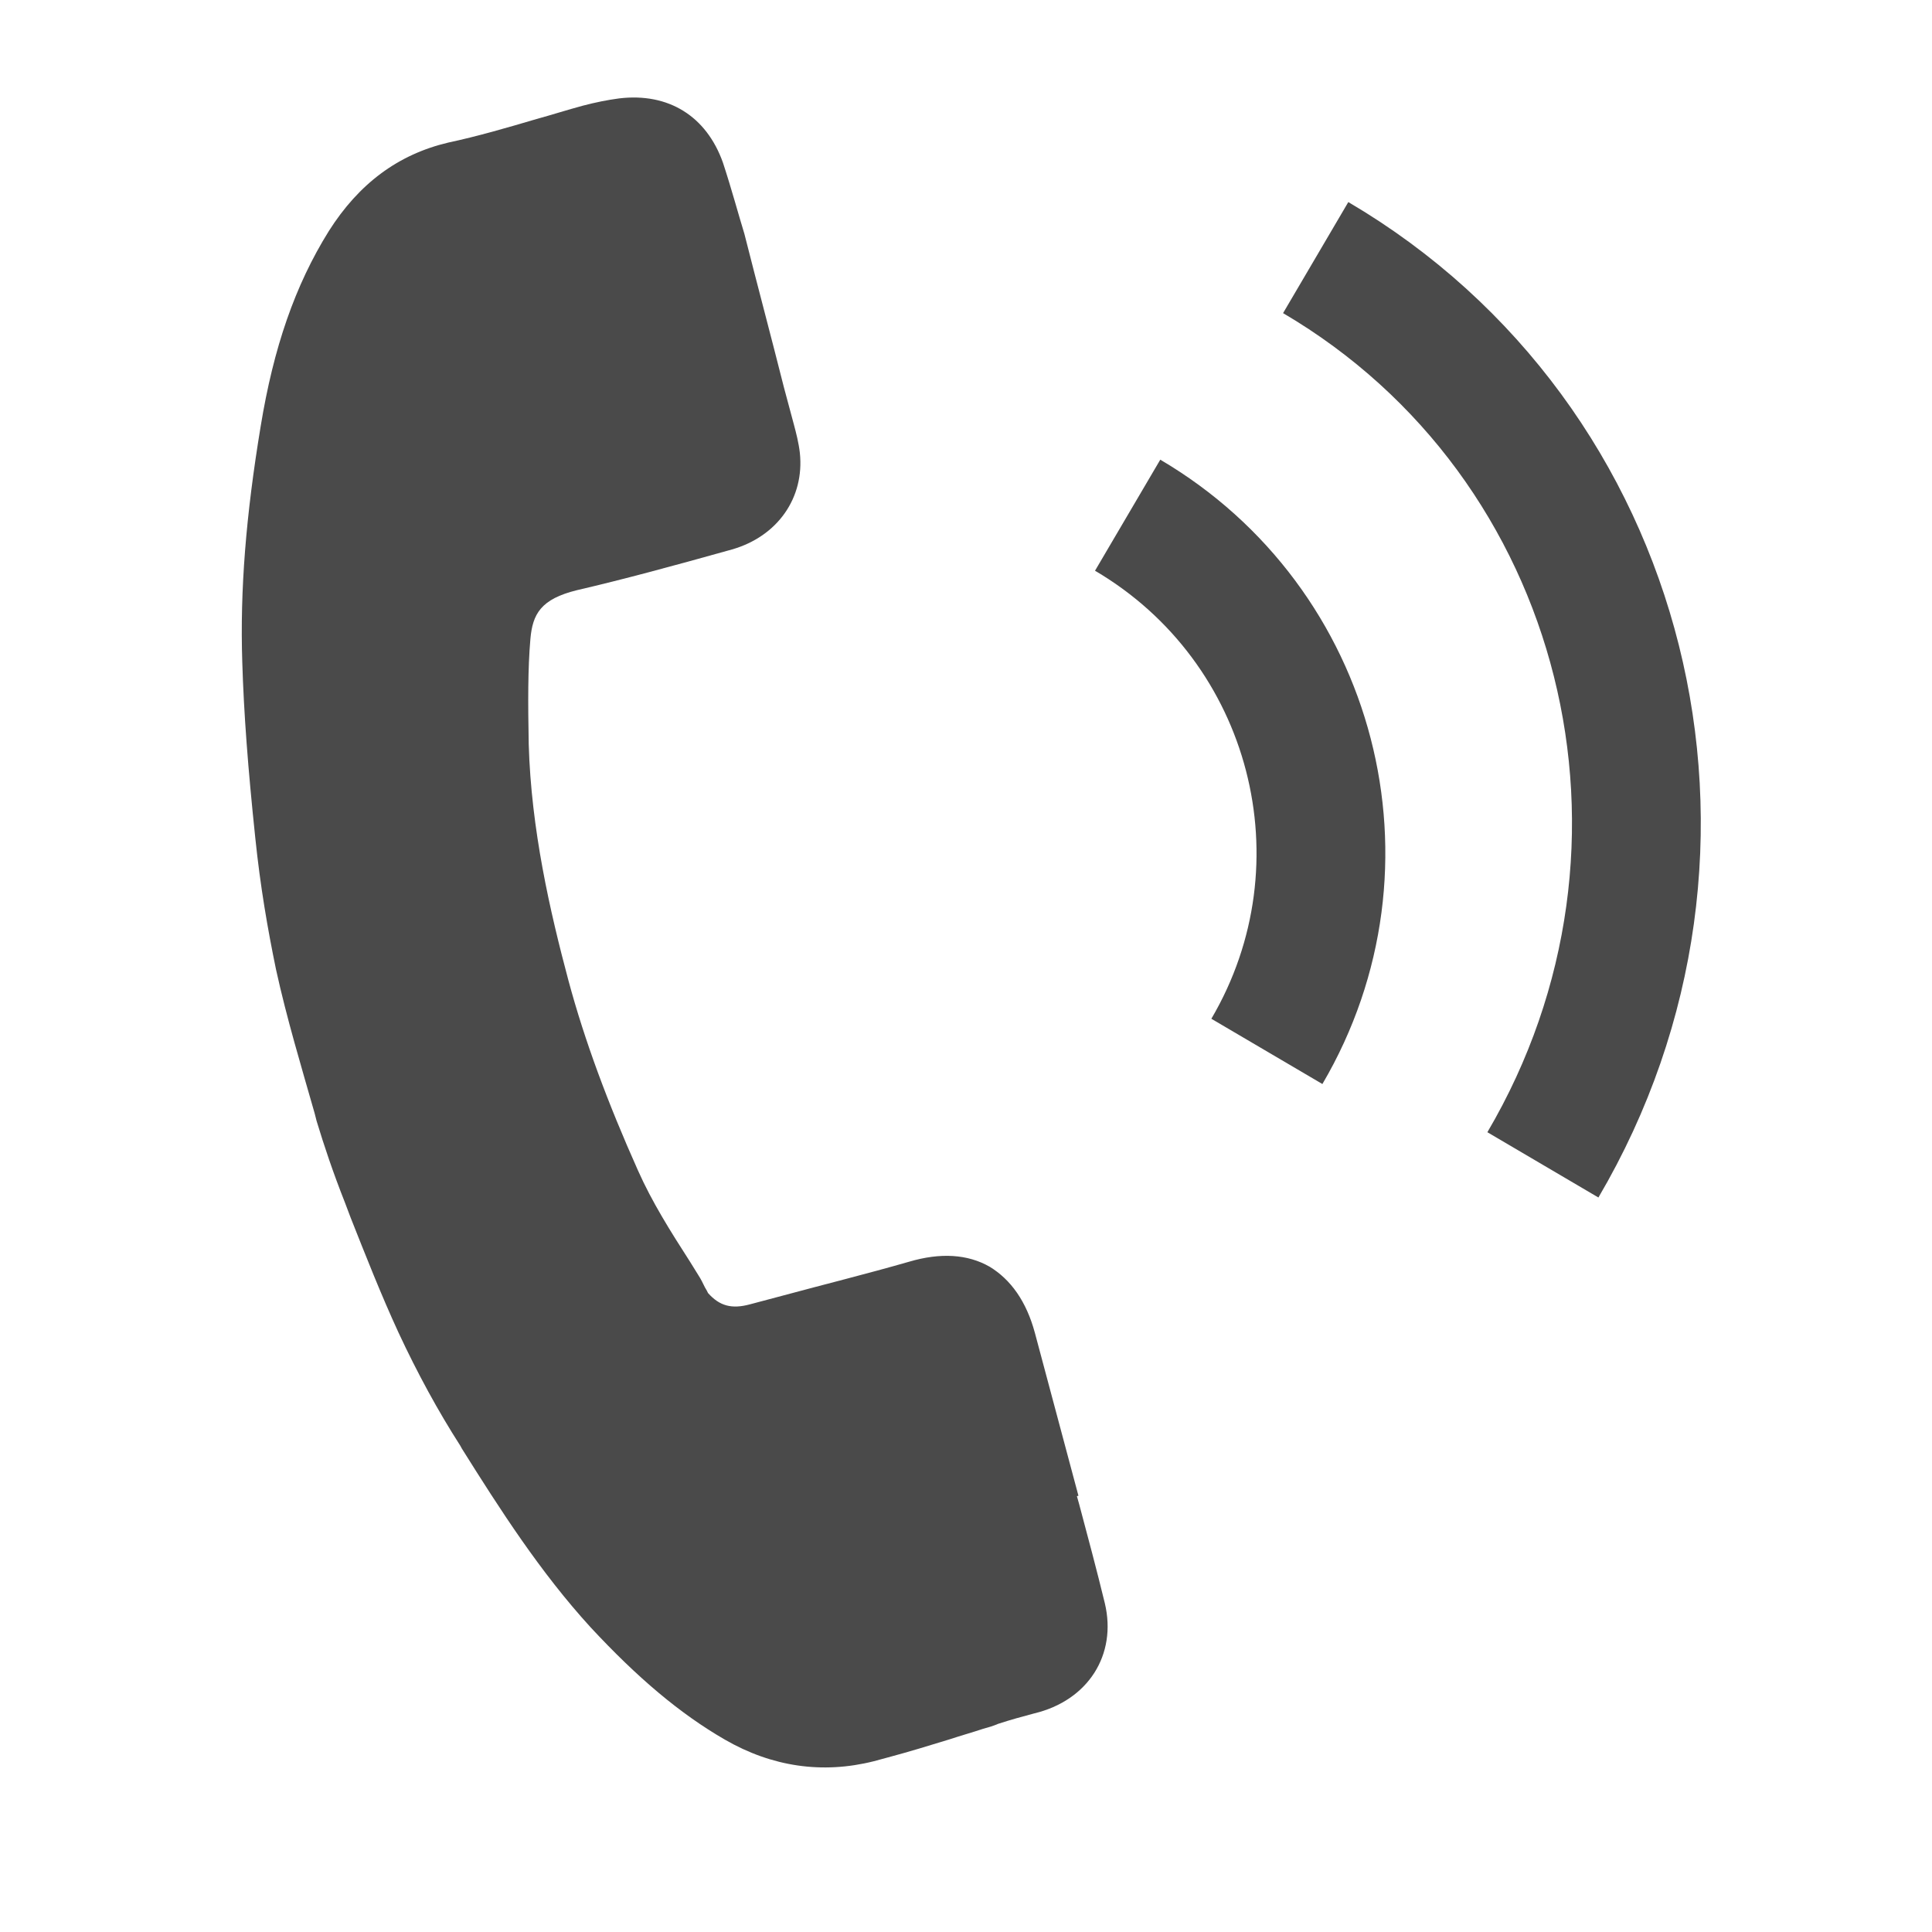
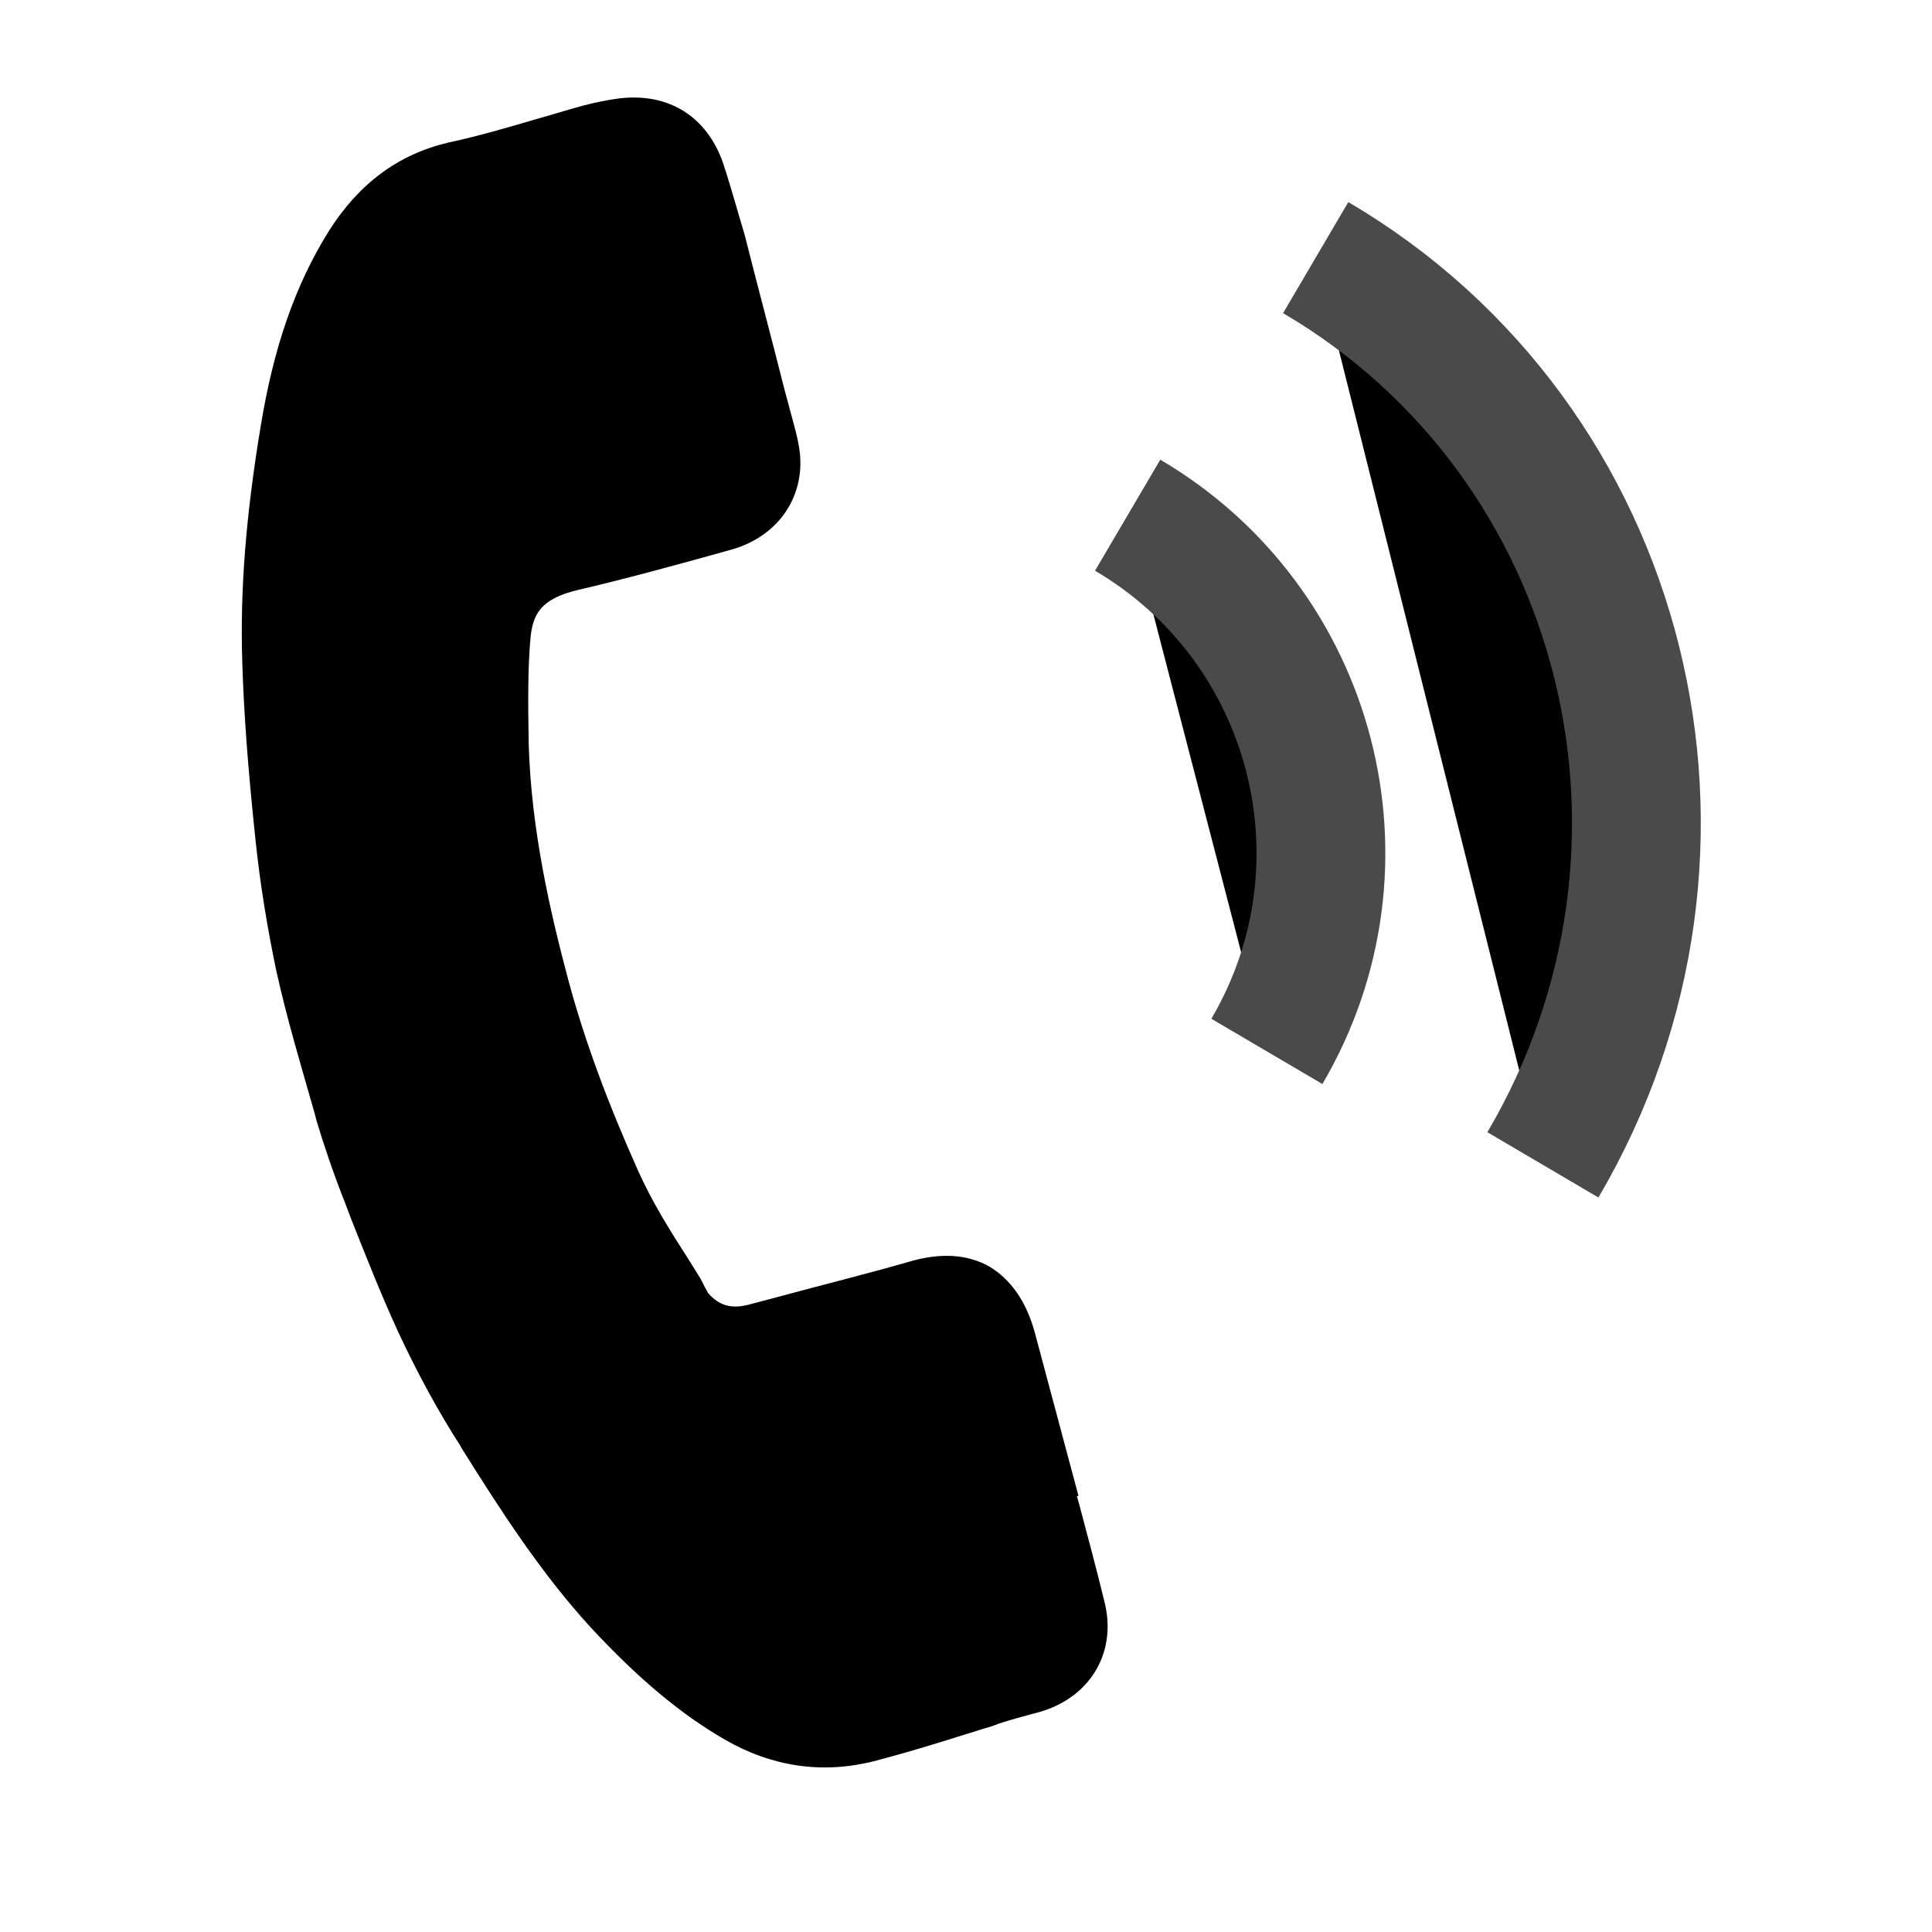
- <svg xmlns="http://www.w3.org/2000/svg" width="15" height="15" viewBox="0 0 15 15" fill="none">
+ <svg xmlns="http://www.w3.org/2000/svg" width="15" height="15" viewBox="0 0 15 15">
  <path d="M11.979 9.044C13.429 6.578 12.639 3.424 10.215 2" stroke="#4A4A4A" />
  <path d="M9.836 8.163C10.687 6.715 10.203 4.851 8.755 4" stroke="#4A4A4A" />
-   <path d="M5.613 1.263C5.485 0.902 5.19 0.718 4.807 0.764C4.716 0.776 4.627 0.794 4.527 0.82C4.404 0.853 4.283 0.892 4.166 0.924C3.939 0.991 3.706 1.059 3.48 1.107C3.091 1.199 2.787 1.425 2.553 1.794C2.29 2.216 2.124 2.699 2.024 3.309C1.909 4.004 1.863 4.581 1.881 5.14C1.893 5.538 1.925 5.962 1.982 6.505C2.021 6.883 2.078 7.212 2.143 7.527C2.226 7.906 2.34 8.283 2.443 8.644L2.458 8.703C2.516 8.894 2.583 9.096 2.679 9.339L2.722 9.453C2.839 9.748 2.957 10.049 3.093 10.344C3.241 10.662 3.402 10.957 3.574 11.225L3.586 11.247C3.882 11.719 4.194 12.206 4.585 12.634C4.948 13.025 5.28 13.306 5.629 13.507C5.993 13.717 6.385 13.775 6.785 13.674C6.82 13.665 6.855 13.655 6.896 13.644C7.06 13.6 7.217 13.552 7.373 13.504C7.46 13.475 7.548 13.451 7.634 13.422C7.675 13.411 7.71 13.401 7.749 13.384C7.847 13.352 7.935 13.328 8.029 13.303C8.448 13.203 8.673 12.848 8.578 12.448C8.515 12.189 8.446 11.931 8.379 11.68C8.372 11.656 8.368 11.639 8.361 11.616L8.373 11.613L8.035 10.349C7.969 10.104 7.848 9.935 7.684 9.835C7.513 9.737 7.302 9.724 7.058 9.796C6.731 9.89 6.396 9.973 6.074 10.06L5.822 10.127C5.681 10.165 5.587 10.14 5.497 10.039C5.495 10.033 5.483 10.011 5.473 9.995C5.459 9.967 5.444 9.934 5.423 9.902L5.356 9.794C5.205 9.559 5.063 9.334 4.953 9.087C4.718 8.561 4.54 8.082 4.414 7.615C4.27 7.076 4.124 6.439 4.105 5.779C4.099 5.455 4.098 5.192 4.118 4.961C4.135 4.768 4.198 4.651 4.48 4.582C4.829 4.501 5.204 4.4 5.683 4.266C6.038 4.164 6.247 3.864 6.21 3.516C6.201 3.437 6.181 3.361 6.164 3.297L6.087 3.01C5.988 2.617 5.88 2.213 5.779 1.814C5.736 1.675 5.681 1.47 5.613 1.263Z" fill="#4A4A4A" />
+   <path d="M5.613 1.263C5.485 0.902 5.19 0.718 4.807 0.764C4.716 0.776 4.627 0.794 4.527 0.82C4.404 0.853 4.283 0.892 4.166 0.924C3.939 0.991 3.706 1.059 3.48 1.107C3.091 1.199 2.787 1.425 2.553 1.794C2.29 2.216 2.124 2.699 2.024 3.309C1.909 4.004 1.863 4.581 1.881 5.14C1.893 5.538 1.925 5.962 1.982 6.505C2.021 6.883 2.078 7.212 2.143 7.527C2.226 7.906 2.34 8.283 2.443 8.644L2.458 8.703C2.516 8.894 2.583 9.096 2.679 9.339L2.722 9.453C2.839 9.748 2.957 10.049 3.093 10.344C3.241 10.662 3.402 10.957 3.574 11.225L3.586 11.247C3.882 11.719 4.194 12.206 4.585 12.634C4.948 13.025 5.28 13.306 5.629 13.507C5.993 13.717 6.385 13.775 6.785 13.674C6.82 13.665 6.855 13.655 6.896 13.644C7.06 13.6 7.217 13.552 7.373 13.504C7.46 13.475 7.548 13.451 7.634 13.422C7.675 13.411 7.71 13.401 7.749 13.384C7.847 13.352 7.935 13.328 8.029 13.303C8.448 13.203 8.673 12.848 8.578 12.448C8.515 12.189 8.446 11.931 8.379 11.68C8.372 11.656 8.368 11.639 8.361 11.616L8.373 11.613L8.035 10.349C7.969 10.104 7.848 9.935 7.684 9.835C7.513 9.737 7.302 9.724 7.058 9.796C6.731 9.89 6.396 9.973 6.074 10.06L5.822 10.127C5.681 10.165 5.587 10.14 5.497 10.039C5.495 10.033 5.483 10.011 5.473 9.995C5.459 9.967 5.444 9.934 5.423 9.902L5.356 9.794C5.205 9.559 5.063 9.334 4.953 9.087C4.718 8.561 4.54 8.082 4.414 7.615C4.27 7.076 4.124 6.439 4.105 5.779C4.099 5.455 4.098 5.192 4.118 4.961C4.135 4.768 4.198 4.651 4.48 4.582C4.829 4.501 5.204 4.4 5.683 4.266C6.038 4.164 6.247 3.864 6.21 3.516C6.201 3.437 6.181 3.361 6.164 3.297L6.087 3.01C5.988 2.617 5.88 2.213 5.779 1.814C5.736 1.675 5.681 1.47 5.613 1.263Z" />
</svg>
